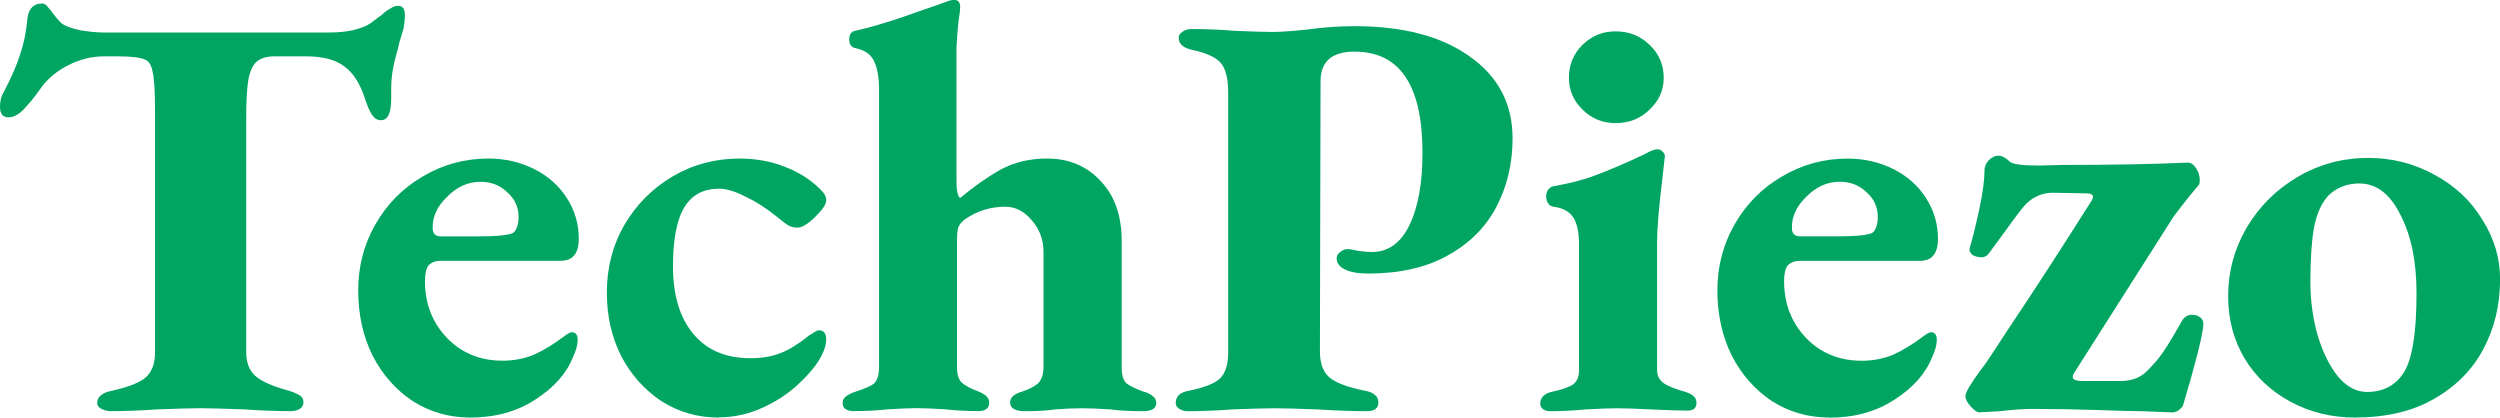
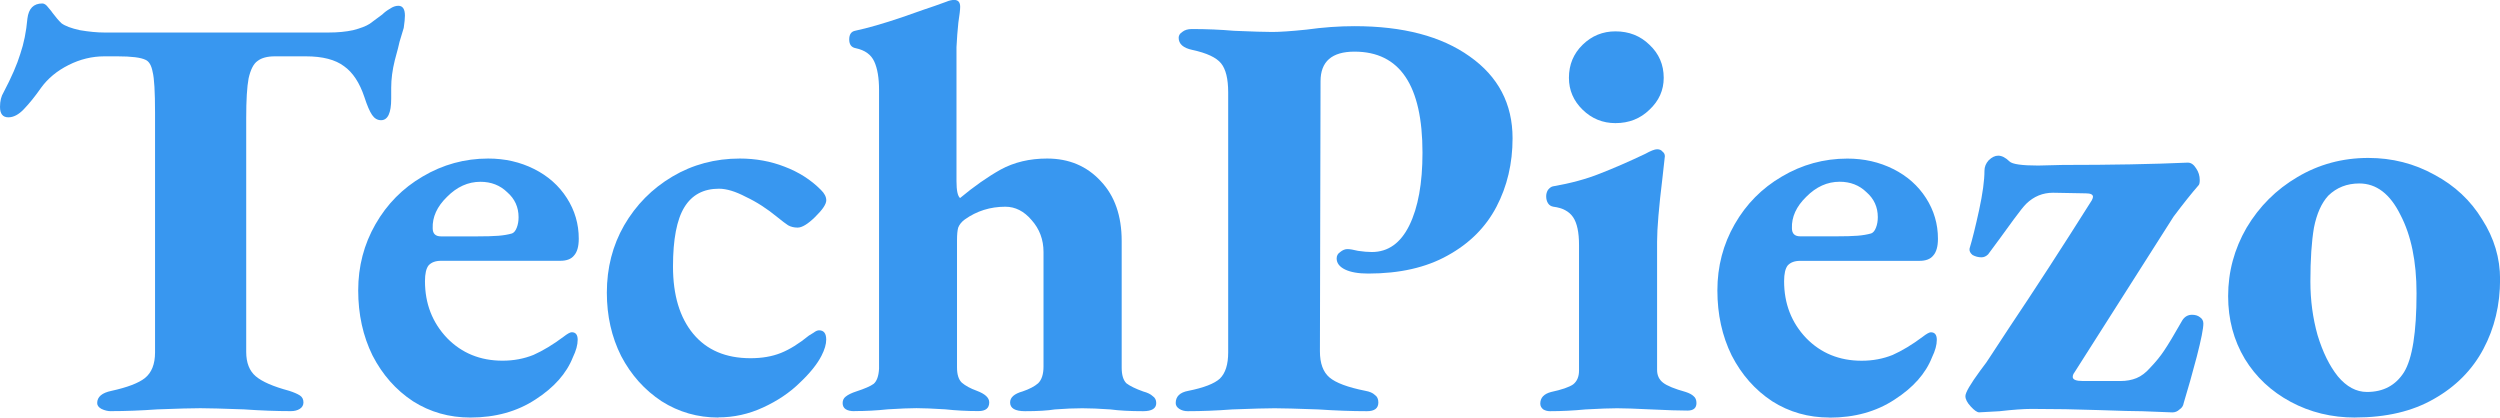
- <svg xmlns="http://www.w3.org/2000/svg" xmlns:xlink="http://www.w3.org/1999/xlink" width="48.905mm" height="8.168mm" viewBox="0 0 48.905 8.168" version="1.1" id="svg8">
+ <svg xmlns="http://www.w3.org/2000/svg" xmlns:xlink="http://www.w3.org/1999/xlink" id="svg8" version="1.1" viewBox="0 0 48.905 8.168" height="8.168mm" width="48.905mm">
  <defs id="defs2">
    <linearGradient id="linearGradient833">
-       <stop id="stop829" offset="0" style="stop-color:#000000;stop-opacity:1;" />
-       <stop id="stop831" offset="1" style="stop-color:#000000;stop-opacity:0;" />
+       <stop style="stop-color:#000000;stop-opacity:1;" offset="0" id="stop829" />
+       <stop style="stop-color:#000000;stop-opacity:0;" offset="1" id="stop831" />
    </linearGradient>
-     <linearGradient gradientUnits="userSpaceOnUse" y2="4.366" x2="44.407" y1="4.366" x1="0.037" id="linearGradient835" xlink:href="#linearGradient833" />
+     <linearGradient xlink:href="#linearGradient833" id="linearGradient835" x1="0.037" y1="4.366" x2="44.407" y2="4.366" gradientUnits="userSpaceOnUse" />
  </defs>
-   <g id="text844" style="font-style:normal;font-weight:normal;font-size:11.512px;line-height:1.25;font-family:sans-serif;letter-spacing:0px;word-spacing:0px;fill:#00a562;fill-opacity:1;stroke:none;stroke-width:0.288" transform="matrix(1.013313,0,0,0.9868623,0.04974952,-0.1167992)" aria-label="TechPiezo">
-     <path id="path854" style="font-style:normal;font-variant:normal;font-weight:bold;font-stretch:normal;font-family:'EB Garamond';-inkscape-font-specification:'EB Garamond Bold';text-align:center;text-anchor:middle;fill:#00a562;fill-opacity:1;stroke-width:0.288" d="m 2.092,8.269 q -0.092,0 -0.184,-0.046 -0.081,-0.046 -0.081,-0.115 0,-0.184 0.276,-0.242 Q 2.564,7.762 2.748,7.613 2.944,7.451 2.944,7.106 V 2.352 q 0,-0.622 -0.046,-0.806 Q 2.863,1.35 2.76,1.304 2.622,1.235 2.219,1.235 H 1.965 q -0.357,0 -0.691,0.173 Q 0.941,1.58 0.745,1.857 0.573,2.11 0.411,2.283 0.262,2.444 0.112,2.444 q -0.161,0 -0.161,-0.207 0,-0.173 0.069,-0.288 Q 0.25,1.5 0.342,1.189 0.446,0.878 0.48,0.487 0.515,0.187 0.768,0.187 q 0.058,0 0.115,0.081 0.069,0.081 0.081,0.104 0.092,0.127 0.173,0.207 0.104,0.081 0.357,0.138 0.265,0.046 0.472,0.046 h 4.328 q 0.265,0 0.472,-0.046 0.219,-0.058 0.322,-0.127 0.081,-0.058 0.242,-0.184 0.069,-0.069 0.15,-0.115 0.081,-0.058 0.161,-0.058 0.127,0 0.127,0.196 0,0.081 -0.023,0.242 -0.058,0.207 -0.081,0.276 -0.012,0.069 -0.092,0.368 -0.069,0.288 -0.069,0.541 v 0.219 q 0,0.426 -0.196,0.426 -0.104,0 -0.173,-0.104 Q 7.065,2.294 6.985,2.041 6.846,1.615 6.593,1.431 6.34,1.235 5.856,1.235 h -0.599 q -0.219,0 -0.334,0.092 -0.115,0.081 -0.173,0.345 -0.046,0.253 -0.046,0.783 v 4.639 q 0,0.322 0.184,0.483 0.184,0.161 0.645,0.288 0.138,0.046 0.207,0.092 0.069,0.046 0.069,0.138 0,0.081 -0.069,0.127 -0.069,0.046 -0.173,0.046 -0.426,0 -0.909,-0.035 -0.622,-0.023 -0.84,-0.023 -0.23,0 -0.829,0.023 -0.472,0.035 -0.898,0.035 z" />
-     <path id="path856" style="font-style:normal;font-variant:normal;font-weight:bold;font-stretch:normal;font-family:'EB Garamond';-inkscape-font-specification:'EB Garamond Bold';text-align:center;text-anchor:middle;fill:#00a562;fill-opacity:1;stroke-width:0.288" d="m 9.03,8.395 q -0.61,0 -1.105,-0.322 Q 7.43,7.739 7.142,7.164 6.866,6.588 6.866,5.874 q 0,-0.714 0.334,-1.312 0.334,-0.599 0.909,-0.944 0.587,-0.357 1.266,-0.357 0.483,0 0.886,0.207 0.403,0.207 0.633,0.576 0.23,0.368 0.23,0.806 0,0.23 -0.092,0.334 -0.081,0.104 -0.265,0.104 H 8.466 q -0.161,0 -0.242,0.092 -0.069,0.092 -0.069,0.311 0,0.668 0.426,1.128 0.426,0.449 1.071,0.449 0.322,0 0.599,-0.115 0.276,-0.127 0.576,-0.357 0.115,-0.092 0.161,-0.092 0.115,0 0.115,0.15 0,0.15 -0.092,0.345 Q 10.826,7.682 10.285,8.039 9.755,8.395 9.03,8.395 Z M 9.156,4.804 q 0.265,0 0.414,-0.012 0.15,-0.012 0.265,-0.046 0.058,-0.023 0.092,-0.115 0.035,-0.092 0.035,-0.207 0,-0.299 -0.219,-0.495 Q 9.536,3.722 9.225,3.722 q -0.357,0 -0.645,0.299 -0.288,0.288 -0.276,0.622 0,0.161 0.161,0.161 z" />
-     <path id="path858" style="font-style:normal;font-variant:normal;font-weight:bold;font-stretch:normal;font-family:'EB Garamond';-inkscape-font-specification:'EB Garamond Bold';text-align:center;text-anchor:middle;fill:#00a562;fill-opacity:1;stroke-width:0.288" d="m 13.819,8.395 q -0.599,0 -1.094,-0.322 Q 12.23,7.739 11.942,7.175 11.666,6.611 11.666,5.92 q 0,-0.737 0.334,-1.335 0.345,-0.61 0.932,-0.967 0.587,-0.357 1.301,-0.357 0.46,0 0.863,0.161 0.414,0.161 0.702,0.46 0.104,0.104 0.104,0.207 0,0.115 -0.219,0.334 -0.207,0.207 -0.334,0.207 -0.104,0 -0.184,-0.046 -0.069,-0.046 -0.207,-0.161 -0.299,-0.253 -0.61,-0.403 -0.299,-0.161 -0.518,-0.161 -0.449,0 -0.668,0.368 -0.219,0.368 -0.219,1.174 0,0.852 0.391,1.335 0.391,0.483 1.105,0.483 0.334,0 0.587,-0.104 0.253,-0.104 0.541,-0.345 0.035,-0.023 0.092,-0.058 0.058,-0.046 0.104,-0.046 0.138,0 0.138,0.184 0,0.138 -0.092,0.322 -0.127,0.253 -0.426,0.541 -0.288,0.288 -0.702,0.483 -0.414,0.196 -0.863,0.196 z" />
-     <path id="path860" style="font-style:normal;font-variant:normal;font-weight:bold;font-stretch:normal;font-family:'EB Garamond';-inkscape-font-specification:'EB Garamond Bold';text-align:center;text-anchor:middle;fill:#00a562;fill-opacity:1;stroke-width:0.288" d="m 16.448,8.269 q -0.23,0 -0.23,-0.161 0,-0.081 0.058,-0.127 0.069,-0.058 0.207,-0.104 0.242,-0.081 0.334,-0.15 0.092,-0.081 0.104,-0.299 V 1.903 q 0,-0.357 -0.092,-0.564 -0.092,-0.207 -0.357,-0.265 -0.127,-0.023 -0.127,-0.173 0,-0.15 0.115,-0.173 0.368,-0.081 0.898,-0.265 0.541,-0.196 0.645,-0.23 l 0.219,-0.081 q 0.081,-0.035 0.15,-0.035 0.115,0 0.115,0.138 0,0.081 -0.035,0.311 Q 18.428,0.798 18.416,1.051 V 3.71 q 0,0.276 0.069,0.334 0.403,-0.345 0.783,-0.564 0.391,-0.219 0.898,-0.219 0.633,0 1.036,0.449 0.403,0.437 0.403,1.186 v 2.51 q 0,0.219 0.092,0.311 0.104,0.081 0.322,0.161 0.127,0.035 0.184,0.092 0.069,0.046 0.069,0.138 0,0.161 -0.253,0.161 -0.38,0 -0.633,-0.035 -0.322,-0.023 -0.541,-0.023 -0.23,0 -0.53,0.023 -0.207,0.035 -0.576,0.035 -0.288,0 -0.288,-0.173 0,-0.15 0.242,-0.219 0.196,-0.069 0.299,-0.161 0.104,-0.104 0.104,-0.334 V 5.114 q 0,-0.368 -0.23,-0.633 -0.219,-0.265 -0.507,-0.265 -0.437,0 -0.783,0.253 -0.092,0.069 -0.127,0.161 -0.023,0.081 -0.023,0.253 v 2.521 q 0,0.207 0.092,0.299 0.104,0.092 0.288,0.161 0.242,0.092 0.242,0.23 0,0.173 -0.207,0.173 -0.334,0 -0.645,-0.035 -0.368,-0.023 -0.553,-0.023 -0.184,0 -0.553,0.023 -0.311,0.035 -0.645,0.035 z" />
-     <path id="path862" style="font-style:normal;font-variant:normal;font-weight:bold;font-stretch:normal;font-family:'EB Garamond';-inkscape-font-specification:'EB Garamond Bold';text-align:center;text-anchor:middle;fill:#00a562;fill-opacity:1;stroke-width:0.288" d="m 22.878,8.269 q -0.092,0 -0.161,-0.046 -0.069,-0.046 -0.069,-0.115 0,-0.196 0.242,-0.242 0.449,-0.092 0.61,-0.242 0.161,-0.161 0.161,-0.518 V 1.949 q 0,-0.403 -0.138,-0.576 Q 23.385,1.2 22.97,1.108 22.705,1.051 22.705,0.867 q 0,-0.069 0.069,-0.115 0.069,-0.058 0.184,-0.058 0.426,0 0.817,0.035 0.53,0.023 0.737,0.023 0.219,0 0.656,-0.046 0.483,-0.069 0.932,-0.069 1.404,0 2.222,0.599 0.829,0.599 0.829,1.623 0,0.748 -0.311,1.358 -0.311,0.61 -0.944,0.967 -0.622,0.357 -1.531,0.357 -0.288,0 -0.449,-0.081 -0.161,-0.081 -0.161,-0.219 0,-0.081 0.069,-0.127 0.069,-0.058 0.138,-0.058 0.069,0 0.207,0.035 0.15,0.023 0.265,0.023 0.472,0 0.725,-0.53 0.253,-0.53 0.253,-1.439 0,-2.003 -1.312,-2.003 -0.656,0 -0.656,0.587 l -0.012,5.353 q 0,0.357 0.184,0.518 0.184,0.161 0.691,0.265 0.127,0.023 0.184,0.081 0.069,0.046 0.069,0.15 0,0.173 -0.219,0.173 -0.437,0 -0.944,-0.035 -0.622,-0.023 -0.84,-0.023 -0.219,0 -0.817,0.023 -0.449,0.035 -0.863,0.035 z" />
-     <path id="path864" style="font-style:normal;font-variant:normal;font-weight:bold;font-stretch:normal;font-family:'EB Garamond';-inkscape-font-specification:'EB Garamond Bold';text-align:center;text-anchor:middle;fill:#00a562;fill-opacity:1;stroke-width:0.288" d="m 29.871,8.269 q -0.069,0 -0.127,-0.035 -0.058,-0.046 -0.058,-0.115 0,-0.173 0.207,-0.23 0.311,-0.069 0.426,-0.15 0.115,-0.092 0.115,-0.276 V 4.976 q 0,-0.38 -0.115,-0.553 -0.115,-0.173 -0.38,-0.207 -0.069,-0.012 -0.104,-0.069 -0.035,-0.058 -0.035,-0.138 0,-0.069 0.035,-0.127 0.046,-0.058 0.092,-0.069 0.518,-0.092 0.909,-0.253 0.403,-0.161 0.875,-0.391 0.161,-0.092 0.23,-0.092 0.069,0 0.104,0.046 0.046,0.035 0.046,0.092 l -0.046,0.426 q -0.104,0.875 -0.104,1.266 v 2.544 q 0,0.161 0.115,0.253 0.115,0.092 0.437,0.184 0.104,0.035 0.15,0.081 0.058,0.046 0.058,0.138 0,0.15 -0.173,0.15 -0.242,0 -0.702,-0.023 -0.46,-0.023 -0.656,-0.023 -0.196,0 -0.61,0.023 -0.345,0.035 -0.691,0.035 z m 1.266,-5.71 q -0.368,0 -0.633,-0.265 -0.265,-0.265 -0.265,-0.633 0,-0.391 0.265,-0.656 0.265,-0.265 0.633,-0.265 0.391,0 0.656,0.265 0.276,0.265 0.276,0.656 0,0.368 -0.276,0.633 -0.265,0.265 -0.656,0.265 z" />
-     <path id="path866" style="font-style:normal;font-variant:normal;font-weight:bold;font-stretch:normal;font-family:'EB Garamond';-inkscape-font-specification:'EB Garamond Bold';text-align:center;text-anchor:middle;fill:#00a562;fill-opacity:1;stroke-width:0.288" d="m 35.269,8.395 q -0.61,0 -1.105,-0.322 -0.495,-0.334 -0.783,-0.909 -0.276,-0.576 -0.276,-1.289 0,-0.714 0.334,-1.312 0.334,-0.599 0.909,-0.944 0.587,-0.357 1.266,-0.357 0.483,0 0.886,0.207 0.403,0.207 0.633,0.576 0.23,0.368 0.23,0.806 0,0.23 -0.092,0.334 -0.081,0.104 -0.265,0.104 h -2.302 q -0.161,0 -0.242,0.092 -0.069,0.092 -0.069,0.311 0,0.668 0.426,1.128 0.426,0.449 1.071,0.449 0.322,0 0.599,-0.115 0.276,-0.127 0.576,-0.357 0.115,-0.092 0.161,-0.092 0.115,0 0.115,0.15 0,0.15 -0.092,0.345 -0.184,0.483 -0.725,0.84 -0.53,0.357 -1.255,0.357 z m 0.127,-3.592 q 0.265,0 0.414,-0.012 0.15,-0.012 0.265,-0.046 0.058,-0.023 0.092,-0.115 0.035,-0.092 0.035,-0.207 0,-0.299 -0.219,-0.495 -0.207,-0.207 -0.518,-0.207 -0.357,0 -0.645,0.299 -0.288,0.288 -0.276,0.622 0,0.161 0.161,0.161 z" />
-     <path id="path868" style="font-style:normal;font-variant:normal;font-weight:bold;font-stretch:normal;font-family:'EB Garamond';-inkscape-font-specification:'EB Garamond Bold';text-align:center;text-anchor:middle;fill:#00a562;fill-opacity:1;stroke-width:0.288" d="m 38.158,8.292 q -0.058,0 -0.161,-0.115 -0.104,-0.115 -0.104,-0.207 0,-0.104 0.288,-0.507 0.138,-0.184 0.184,-0.265 l 0.368,-0.576 q 0.737,-1.128 1.6,-2.533 0.023,-0.046 0.023,-0.069 0,-0.069 -0.138,-0.069 l -0.633,-0.012 q -0.299,0 -0.518,0.219 -0.069,0.069 -0.242,0.311 -0.173,0.242 -0.253,0.357 L 38.331,5.161 q -0.058,0.058 -0.127,0.058 -0.092,0 -0.173,-0.046 -0.069,-0.058 -0.058,-0.127 0.081,-0.276 0.184,-0.76 0.104,-0.495 0.104,-0.783 0,-0.115 0.081,-0.207 0.092,-0.092 0.184,-0.092 0.104,0 0.219,0.115 0.081,0.081 0.553,0.081 l 0.472,-0.012 q 1.404,0 2.417,-0.046 0.092,0 0.161,0.115 0.069,0.104 0.069,0.23 0,0.081 -0.023,0.104 -0.196,0.23 -0.483,0.622 l -1.911,3.085 q -0.035,0.046 -0.035,0.092 0,0.081 0.196,0.081 h 0.725 q 0.173,0 0.311,-0.058 0.138,-0.058 0.265,-0.207 0.161,-0.173 0.265,-0.334 0.115,-0.173 0.357,-0.61 0.069,-0.104 0.184,-0.104 0.092,0 0.15,0.046 0.069,0.046 0.069,0.127 0,0.15 -0.127,0.656 -0.127,0.495 -0.253,0.921 -0.012,0.081 -0.081,0.127 -0.058,0.058 -0.138,0.058 l -0.576,-0.023 q -0.219,0 -0.852,-0.023 -0.633,-0.023 -1.289,-0.023 -0.23,0 -0.622,0.046 z" />
-     <path id="path870" style="font-style:normal;font-variant:normal;font-weight:bold;font-stretch:normal;font-family:'EB Garamond';-inkscape-font-specification:'EB Garamond Bold';text-align:center;text-anchor:middle;fill:#00a562;fill-opacity:1;stroke-width:0.288" d="m 45.416,8.395 q -0.679,0 -1.243,-0.311 -0.564,-0.311 -0.886,-0.852 -0.322,-0.553 -0.322,-1.243 0,-0.725 0.357,-1.358 0.368,-0.633 0.979,-1.002 0.622,-0.38 1.37,-0.38 0.691,0 1.278,0.334 0.587,0.322 0.921,0.886 0.345,0.553 0.345,1.186 0,0.76 -0.322,1.381 -0.322,0.622 -0.955,0.99 -0.622,0.368 -1.52,0.368 z m 0.23,-0.507 q 0.472,0 0.714,-0.391 0.242,-0.403 0.242,-1.566 0,-0.944 -0.311,-1.554 -0.299,-0.622 -0.794,-0.622 -0.357,0 -0.599,0.242 -0.196,0.219 -0.276,0.633 -0.069,0.414 -0.069,1.071 0,0.553 0.138,1.059 0.15,0.507 0.391,0.817 0.253,0.311 0.564,0.311 z" />
+   <g aria-label="TechPiezo" transform="matrix(1.013313,0,0,0.9868623,0.04974952,-0.1167992)" style="font-style:normal;font-weight:normal;font-size:11.512px;line-height:1.25;font-family:sans-serif;letter-spacing:0px;word-spacing:0px;fill:#3897f0;fill-opacity:1;stroke:none;stroke-width:0.288" id="text844">
+     <path d="m 2.092,8.269 q -0.092,0 -0.184,-0.046 -0.081,-0.046 -0.081,-0.115 0,-0.184 0.276,-0.242 Q 2.564,7.762 2.748,7.613 2.944,7.451 2.944,7.106 V 2.352 q 0,-0.622 -0.046,-0.806 Q 2.863,1.35 2.76,1.304 2.622,1.235 2.219,1.235 H 1.965 q -0.357,0 -0.691,0.173 Q 0.941,1.58 0.745,1.857 0.573,2.11 0.411,2.283 0.262,2.444 0.112,2.444 q -0.161,0 -0.161,-0.207 0,-0.173 0.069,-0.288 Q 0.25,1.5 0.342,1.189 0.446,0.878 0.48,0.487 0.515,0.187 0.768,0.187 q 0.058,0 0.115,0.081 0.069,0.081 0.081,0.104 0.092,0.127 0.173,0.207 0.104,0.081 0.357,0.138 0.265,0.046 0.472,0.046 h 4.328 q 0.265,0 0.472,-0.046 0.219,-0.058 0.322,-0.127 0.081,-0.058 0.242,-0.184 0.069,-0.069 0.15,-0.115 0.081,-0.058 0.161,-0.058 0.127,0 0.127,0.196 0,0.081 -0.023,0.242 -0.058,0.207 -0.081,0.276 -0.012,0.069 -0.092,0.368 -0.069,0.288 -0.069,0.541 v 0.219 q 0,0.426 -0.196,0.426 -0.104,0 -0.173,-0.104 Q 7.065,2.294 6.985,2.041 6.846,1.615 6.593,1.431 6.34,1.235 5.856,1.235 h -0.599 q -0.219,0 -0.334,0.092 -0.115,0.081 -0.173,0.345 -0.046,0.253 -0.046,0.783 v 4.639 q 0,0.322 0.184,0.483 0.184,0.161 0.645,0.288 0.138,0.046 0.207,0.092 0.069,0.046 0.069,0.138 0,0.081 -0.069,0.127 -0.069,0.046 -0.173,0.046 -0.426,0 -0.909,-0.035 -0.622,-0.023 -0.84,-0.023 -0.23,0 -0.829,0.023 -0.472,0.035 -0.898,0.035 z" style="font-style:normal;font-variant:normal;font-weight:bold;font-stretch:normal;font-family:'EB Garamond';-inkscape-font-specification:'EB Garamond Bold';text-align:center;text-anchor:middle;fill:#3897f0;fill-opacity:1;stroke-width:0.288" id="path854" />
+     <path d="m 9.03,8.395 q -0.61,0 -1.105,-0.322 Q 7.43,7.739 7.142,7.164 6.866,6.588 6.866,5.874 q 0,-0.714 0.334,-1.312 0.334,-0.599 0.909,-0.944 0.587,-0.357 1.266,-0.357 0.483,0 0.886,0.207 0.403,0.207 0.633,0.576 0.23,0.368 0.23,0.806 0,0.23 -0.092,0.334 -0.081,0.104 -0.265,0.104 H 8.466 q -0.161,0 -0.242,0.092 -0.069,0.092 -0.069,0.311 0,0.668 0.426,1.128 0.426,0.449 1.071,0.449 0.322,0 0.599,-0.115 0.276,-0.127 0.576,-0.357 0.115,-0.092 0.161,-0.092 0.115,0 0.115,0.15 0,0.15 -0.092,0.345 Q 10.826,7.682 10.285,8.039 9.755,8.395 9.03,8.395 Z M 9.156,4.804 q 0.265,0 0.414,-0.012 0.15,-0.012 0.265,-0.046 0.058,-0.023 0.092,-0.115 0.035,-0.092 0.035,-0.207 0,-0.299 -0.219,-0.495 Q 9.536,3.722 9.225,3.722 q -0.357,0 -0.645,0.299 -0.288,0.288 -0.276,0.622 0,0.161 0.161,0.161 z" style="font-style:normal;font-variant:normal;font-weight:bold;font-stretch:normal;font-family:'EB Garamond';-inkscape-font-specification:'EB Garamond Bold';text-align:center;text-anchor:middle;fill:#3897f0;fill-opacity:1;stroke-width:0.288" id="path856" />
+     <path d="m 13.819,8.395 q -0.599,0 -1.094,-0.322 Q 12.23,7.739 11.942,7.175 11.666,6.611 11.666,5.92 q 0,-0.737 0.334,-1.335 0.345,-0.61 0.932,-0.967 0.587,-0.357 1.301,-0.357 0.46,0 0.863,0.161 0.414,0.161 0.702,0.46 0.104,0.104 0.104,0.207 0,0.115 -0.219,0.334 -0.207,0.207 -0.334,0.207 -0.104,0 -0.184,-0.046 -0.069,-0.046 -0.207,-0.161 -0.299,-0.253 -0.61,-0.403 -0.299,-0.161 -0.518,-0.161 -0.449,0 -0.668,0.368 -0.219,0.368 -0.219,1.174 0,0.852 0.391,1.335 0.391,0.483 1.105,0.483 0.334,0 0.587,-0.104 0.253,-0.104 0.541,-0.345 0.035,-0.023 0.092,-0.058 0.058,-0.046 0.104,-0.046 0.138,0 0.138,0.184 0,0.138 -0.092,0.322 -0.127,0.253 -0.426,0.541 -0.288,0.288 -0.702,0.483 -0.414,0.196 -0.863,0.196 z" style="font-style:normal;font-variant:normal;font-weight:bold;font-stretch:normal;font-family:'EB Garamond';-inkscape-font-specification:'EB Garamond Bold';text-align:center;text-anchor:middle;fill:#3897f0;fill-opacity:1;stroke-width:0.288" id="path858" />
+     <path d="m 16.448,8.269 q -0.23,0 -0.23,-0.161 0,-0.081 0.058,-0.127 0.069,-0.058 0.207,-0.104 0.242,-0.081 0.334,-0.15 0.092,-0.081 0.104,-0.299 V 1.903 q 0,-0.357 -0.092,-0.564 -0.092,-0.207 -0.357,-0.265 -0.127,-0.023 -0.127,-0.173 0,-0.15 0.115,-0.173 0.368,-0.081 0.898,-0.265 0.541,-0.196 0.645,-0.23 l 0.219,-0.081 q 0.081,-0.035 0.15,-0.035 0.115,0 0.115,0.138 0,0.081 -0.035,0.311 Q 18.428,0.798 18.416,1.051 V 3.71 q 0,0.276 0.069,0.334 0.403,-0.345 0.783,-0.564 0.391,-0.219 0.898,-0.219 0.633,0 1.036,0.449 0.403,0.437 0.403,1.186 v 2.51 q 0,0.219 0.092,0.311 0.104,0.081 0.322,0.161 0.127,0.035 0.184,0.092 0.069,0.046 0.069,0.138 0,0.161 -0.253,0.161 -0.38,0 -0.633,-0.035 -0.322,-0.023 -0.541,-0.023 -0.23,0 -0.53,0.023 -0.207,0.035 -0.576,0.035 -0.288,0 -0.288,-0.173 0,-0.15 0.242,-0.219 0.196,-0.069 0.299,-0.161 0.104,-0.104 0.104,-0.334 V 5.114 q 0,-0.368 -0.23,-0.633 -0.219,-0.265 -0.507,-0.265 -0.437,0 -0.783,0.253 -0.092,0.069 -0.127,0.161 -0.023,0.081 -0.023,0.253 v 2.521 q 0,0.207 0.092,0.299 0.104,0.092 0.288,0.161 0.242,0.092 0.242,0.23 0,0.173 -0.207,0.173 -0.334,0 -0.645,-0.035 -0.368,-0.023 -0.553,-0.023 -0.184,0 -0.553,0.023 -0.311,0.035 -0.645,0.035 z" style="font-style:normal;font-variant:normal;font-weight:bold;font-stretch:normal;font-family:'EB Garamond';-inkscape-font-specification:'EB Garamond Bold';text-align:center;text-anchor:middle;fill:#3897f0;fill-opacity:1;stroke-width:0.288" id="path860" />
+     <path d="m 22.878,8.269 q -0.092,0 -0.161,-0.046 -0.069,-0.046 -0.069,-0.115 0,-0.196 0.242,-0.242 0.449,-0.092 0.61,-0.242 0.161,-0.161 0.161,-0.518 V 1.949 q 0,-0.403 -0.138,-0.576 Q 23.385,1.2 22.97,1.108 22.705,1.051 22.705,0.867 q 0,-0.069 0.069,-0.115 0.069,-0.058 0.184,-0.058 0.426,0 0.817,0.035 0.53,0.023 0.737,0.023 0.219,0 0.656,-0.046 0.483,-0.069 0.932,-0.069 1.404,0 2.222,0.599 0.829,0.599 0.829,1.623 0,0.748 -0.311,1.358 -0.311,0.61 -0.944,0.967 -0.622,0.357 -1.531,0.357 -0.288,0 -0.449,-0.081 -0.161,-0.081 -0.161,-0.219 0,-0.081 0.069,-0.127 0.069,-0.058 0.138,-0.058 0.069,0 0.207,0.035 0.15,0.023 0.265,0.023 0.472,0 0.725,-0.53 0.253,-0.53 0.253,-1.439 0,-2.003 -1.312,-2.003 -0.656,0 -0.656,0.587 l -0.012,5.353 q 0,0.357 0.184,0.518 0.184,0.161 0.691,0.265 0.127,0.023 0.184,0.081 0.069,0.046 0.069,0.15 0,0.173 -0.219,0.173 -0.437,0 -0.944,-0.035 -0.622,-0.023 -0.84,-0.023 -0.219,0 -0.817,0.023 -0.449,0.035 -0.863,0.035 z" style="font-style:normal;font-variant:normal;font-weight:bold;font-stretch:normal;font-family:'EB Garamond';-inkscape-font-specification:'EB Garamond Bold';text-align:center;text-anchor:middle;fill:#3897f0;fill-opacity:1;stroke-width:0.288" id="path862" />
+     <path d="m 29.871,8.269 q -0.069,0 -0.127,-0.035 -0.058,-0.046 -0.058,-0.115 0,-0.173 0.207,-0.23 0.311,-0.069 0.426,-0.15 0.115,-0.092 0.115,-0.276 V 4.976 q 0,-0.38 -0.115,-0.553 -0.115,-0.173 -0.38,-0.207 -0.069,-0.012 -0.104,-0.069 -0.035,-0.058 -0.035,-0.138 0,-0.069 0.035,-0.127 0.046,-0.058 0.092,-0.069 0.518,-0.092 0.909,-0.253 0.403,-0.161 0.875,-0.391 0.161,-0.092 0.23,-0.092 0.069,0 0.104,0.046 0.046,0.035 0.046,0.092 l -0.046,0.426 q -0.104,0.875 -0.104,1.266 v 2.544 q 0,0.161 0.115,0.253 0.115,0.092 0.437,0.184 0.104,0.035 0.15,0.081 0.058,0.046 0.058,0.138 0,0.15 -0.173,0.15 -0.242,0 -0.702,-0.023 -0.46,-0.023 -0.656,-0.023 -0.196,0 -0.61,0.023 -0.345,0.035 -0.691,0.035 z m 1.266,-5.71 q -0.368,0 -0.633,-0.265 -0.265,-0.265 -0.265,-0.633 0,-0.391 0.265,-0.656 0.265,-0.265 0.633,-0.265 0.391,0 0.656,0.265 0.276,0.265 0.276,0.656 0,0.368 -0.276,0.633 -0.265,0.265 -0.656,0.265 z" style="font-style:normal;font-variant:normal;font-weight:bold;font-stretch:normal;font-family:'EB Garamond';-inkscape-font-specification:'EB Garamond Bold';text-align:center;text-anchor:middle;fill:#3897f0;fill-opacity:1;stroke-width:0.288" id="path864" />
+     <path d="m 35.269,8.395 q -0.61,0 -1.105,-0.322 -0.495,-0.334 -0.783,-0.909 -0.276,-0.576 -0.276,-1.289 0,-0.714 0.334,-1.312 0.334,-0.599 0.909,-0.944 0.587,-0.357 1.266,-0.357 0.483,0 0.886,0.207 0.403,0.207 0.633,0.576 0.23,0.368 0.23,0.806 0,0.23 -0.092,0.334 -0.081,0.104 -0.265,0.104 h -2.302 q -0.161,0 -0.242,0.092 -0.069,0.092 -0.069,0.311 0,0.668 0.426,1.128 0.426,0.449 1.071,0.449 0.322,0 0.599,-0.115 0.276,-0.127 0.576,-0.357 0.115,-0.092 0.161,-0.092 0.115,0 0.115,0.15 0,0.15 -0.092,0.345 -0.184,0.483 -0.725,0.84 -0.53,0.357 -1.255,0.357 z m 0.127,-3.592 q 0.265,0 0.414,-0.012 0.15,-0.012 0.265,-0.046 0.058,-0.023 0.092,-0.115 0.035,-0.092 0.035,-0.207 0,-0.299 -0.219,-0.495 -0.207,-0.207 -0.518,-0.207 -0.357,0 -0.645,0.299 -0.288,0.288 -0.276,0.622 0,0.161 0.161,0.161 z" style="font-style:normal;font-variant:normal;font-weight:bold;font-stretch:normal;font-family:'EB Garamond';-inkscape-font-specification:'EB Garamond Bold';text-align:center;text-anchor:middle;fill:#3897f0;fill-opacity:1;stroke-width:0.288" id="path866" />
+     <path d="m 38.158,8.292 q -0.058,0 -0.161,-0.115 -0.104,-0.115 -0.104,-0.207 0,-0.104 0.288,-0.507 0.138,-0.184 0.184,-0.265 l 0.368,-0.576 q 0.737,-1.128 1.6,-2.533 0.023,-0.046 0.023,-0.069 0,-0.069 -0.138,-0.069 l -0.633,-0.012 q -0.299,0 -0.518,0.219 -0.069,0.069 -0.242,0.311 -0.173,0.242 -0.253,0.357 L 38.331,5.161 q -0.058,0.058 -0.127,0.058 -0.092,0 -0.173,-0.046 -0.069,-0.058 -0.058,-0.127 0.081,-0.276 0.184,-0.76 0.104,-0.495 0.104,-0.783 0,-0.115 0.081,-0.207 0.092,-0.092 0.184,-0.092 0.104,0 0.219,0.115 0.081,0.081 0.553,0.081 l 0.472,-0.012 q 1.404,0 2.417,-0.046 0.092,0 0.161,0.115 0.069,0.104 0.069,0.23 0,0.081 -0.023,0.104 -0.196,0.23 -0.483,0.622 l -1.911,3.085 q -0.035,0.046 -0.035,0.092 0,0.081 0.196,0.081 h 0.725 q 0.173,0 0.311,-0.058 0.138,-0.058 0.265,-0.207 0.161,-0.173 0.265,-0.334 0.115,-0.173 0.357,-0.61 0.069,-0.104 0.184,-0.104 0.092,0 0.15,0.046 0.069,0.046 0.069,0.127 0,0.15 -0.127,0.656 -0.127,0.495 -0.253,0.921 -0.012,0.081 -0.081,0.127 -0.058,0.058 -0.138,0.058 l -0.576,-0.023 q -0.219,0 -0.852,-0.023 -0.633,-0.023 -1.289,-0.023 -0.23,0 -0.622,0.046 z" style="font-style:normal;font-variant:normal;font-weight:bold;font-stretch:normal;font-family:'EB Garamond';-inkscape-font-specification:'EB Garamond Bold';text-align:center;text-anchor:middle;fill:#3897f0;fill-opacity:1;stroke-width:0.288" id="path868" />
+     <path d="m 45.416,8.395 q -0.679,0 -1.243,-0.311 -0.564,-0.311 -0.886,-0.852 -0.322,-0.553 -0.322,-1.243 0,-0.725 0.357,-1.358 0.368,-0.633 0.979,-1.002 0.622,-0.38 1.37,-0.38 0.691,0 1.278,0.334 0.587,0.322 0.921,0.886 0.345,0.553 0.345,1.186 0,0.76 -0.322,1.381 -0.322,0.622 -0.955,0.99 -0.622,0.368 -1.52,0.368 z m 0.23,-0.507 q 0.472,0 0.714,-0.391 0.242,-0.403 0.242,-1.566 0,-0.944 -0.311,-1.554 -0.299,-0.622 -0.794,-0.622 -0.357,0 -0.599,0.242 -0.196,0.219 -0.276,0.633 -0.069,0.414 -0.069,1.071 0,0.553 0.138,1.059 0.15,0.507 0.391,0.817 0.253,0.311 0.564,0.311 z" style="font-style:normal;font-variant:normal;font-weight:bold;font-stretch:normal;font-family:'EB Garamond';-inkscape-font-specification:'EB Garamond Bold';text-align:center;text-anchor:middle;fill:#3897f0;fill-opacity:1;stroke-width:0.288" id="path870" />
  </g>
</svg>
